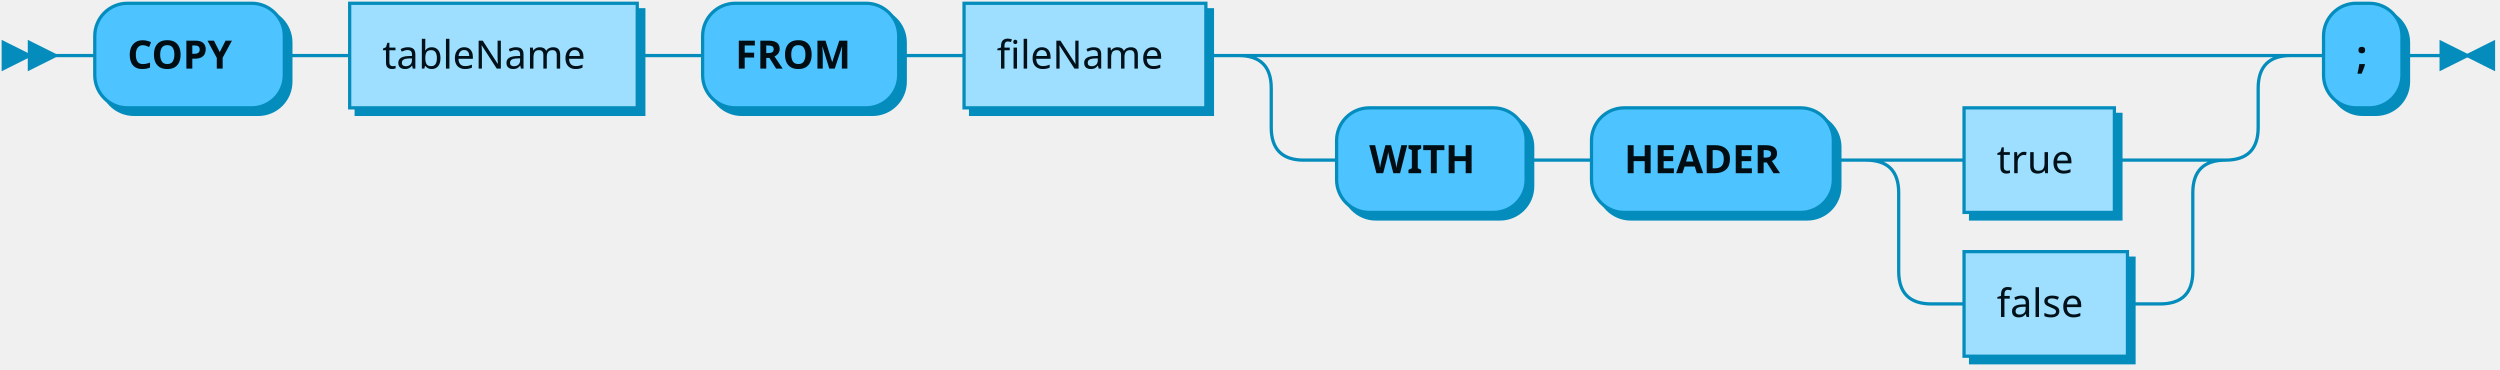
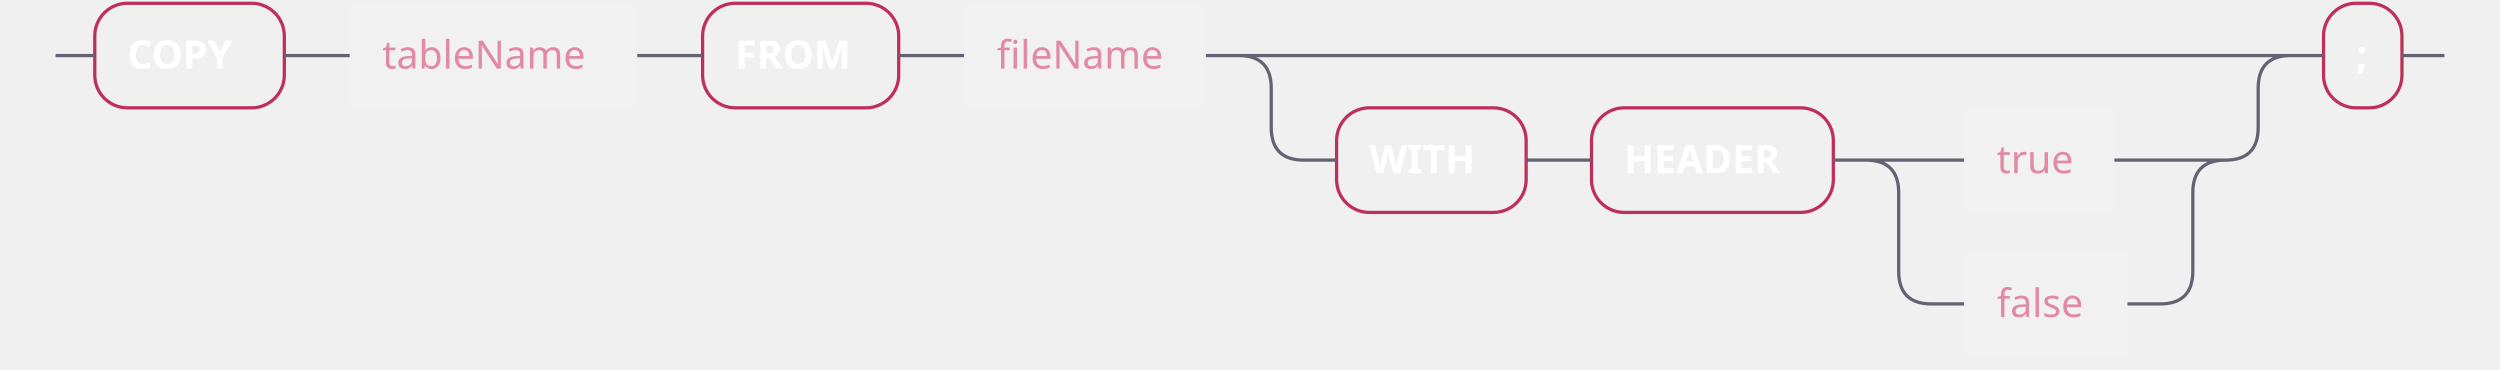
<svg xmlns="http://www.w3.org/2000/svg" xmlns:xlink="http://www.w3.org/1999/xlink" width="765" height="113">
  <defs>
    <style type="text/css">
                @namespace "http://www.w3.org/2000/svg";
-                 .line                 {fill: none; stroke: #038cbc; stroke-width: 1;}
-                 .bold-line            {stroke: #000E14; shape-rendering: crispEdges; stroke-width: 2;}
-                 .thin-line            {stroke: #00141F; shape-rendering: crispEdges}
-                 .filled               {fill: #038cbc; stroke: none;}
+                 .line                 {fill: none; stroke: #636273;}
+                 .bold-line            {stroke: #636273; shape-rendering: crispEdges; stroke-width: 2; }
+                 .thin-line            {stroke: #636273; shape-rendering: crispEdges}
+                 .filled               {fill: #636273; stroke: none;}
                text.terminal         {font-family: Verdana, Sans-serif;
                font-size: 12px;
-                 fill: #000E14;
+                 fill: #ffffff;
                font-weight: bold;
                }
                text.nonterminal      {font-family: Verdana, Sans-serif;
                font-size: 12px;
-                 fill: #00111A;
+                 fill: #e289a4;
                font-weight: normal;
                }
                text.regexp           {font-family: Verdana, Sans-serif;
                font-size: 12px;
                fill: #00141F;
                font-weight: normal;
                }
-                 rect, circle, polygon {fill: #038cbc; stroke: #038cbc;}
-                 rect.terminal         {fill: #4DC3FF; stroke: #038cbc; stroke-width: 1;}
-                 rect.nonterminal      {fill: #9EDFFF; stroke: #038cbc; stroke-width: 1;}
+                 rect, circle, polygon {fill: none; stroke: none;}
+                 rect.terminal         {fill: none; stroke: #be2f5b;}
+                 rect.nonterminal      {fill: rgba(255,255,255,0.1); stroke: none;}
                rect.text             {fill: none; stroke: none;}
-                 polygon.regexp        {fill: #C7ECFF; stroke: #038cbc; stroke-width: 1;}
+                 polygon.regexp        {fill: #C7ECFF; stroke: #038cbc;}
            </style>
  </defs>
  <polygon points="9 17 1 13 1 21" />
  <polygon points="17 17 9 13 9 21" />
  <rect x="31" y="3" width="58" height="32" rx="10" />
  <rect x="29" y="1" width="58" height="32" class="terminal" rx="10" />
  <text class="terminal" x="39" y="21">COPY</text>
  <a xlink:href="#tableName" xlink:title="tableName">
    <rect x="109" y="3" width="88" height="32" />
    <rect x="107" y="1" width="88" height="32" class="nonterminal" />
    <text class="nonterminal" x="117" y="21">tableName</text>
  </a>
  <rect x="217" y="3" width="60" height="32" rx="10" />
  <rect x="215" y="1" width="60" height="32" class="terminal" rx="10" />
  <text class="terminal" x="225" y="21">FROM</text>
  <a xlink:href="#fileName" xlink:title="fileName">
    <rect x="297" y="3" width="74" height="32" />
    <rect x="295" y="1" width="74" height="32" class="nonterminal" />
    <text class="nonterminal" x="305" y="21">fileName</text>
  </a>
  <rect x="411" y="35" width="58" height="32" rx="10" />
  <rect x="409" y="33" width="58" height="32" class="terminal" rx="10" />
  <text class="terminal" x="419" y="53">WITH</text>
  <rect x="489" y="35" width="74" height="32" rx="10" />
  <rect x="487" y="33" width="74" height="32" class="terminal" rx="10" />
  <text class="terminal" x="497" y="53">HEADER</text>
  <a xlink:href="#true" xlink:title="true">
    <rect x="603" y="35" width="46" height="32" />
    <rect x="601" y="33" width="46" height="32" class="nonterminal" />
    <text class="nonterminal" x="611" y="53">true</text>
  </a>
  <a xlink:href="#false" xlink:title="false">
    <rect x="603" y="79" width="50" height="32" />
    <rect x="601" y="77" width="50" height="32" class="nonterminal" />
    <text class="nonterminal" x="611" y="97">false</text>
  </a>
  <rect x="713" y="3" width="24" height="32" rx="10" />
  <rect x="711" y="1" width="24" height="32" class="terminal" rx="10" />
  <text class="terminal" x="721" y="21">;</text>
  <path class="line" d="m17 17 h2 m0 0 h10 m58 0 h10 m0 0 h10 m88 0 h10 m0 0 h10 m60 0 h10 m0 0 h10 m74 0 h10 m20 0 h10 m0 0 h272 m-302 0 h20 m282 0 h20 m-322 0 q10 0 10 10 m302 0 q0 -10 10 -10 m-312 10 v12 m302 0 v-12 m-302 12 q0 10 10 10 m282 0 q10 0 10 -10 m-292 10 h10 m58 0 h10 m0 0 h10 m74 0 h10 m20 0 h10 m46 0 h10 m0 0 h4 m-90 0 h20 m70 0 h20 m-110 0 q10 0 10 10 m90 0 q0 -10 10 -10 m-100 10 v24 m90 0 v-24 m-90 24 q0 10 10 10 m70 0 q10 0 10 -10 m-80 10 h10 m50 0 h10 m40 -76 h10 m24 0 h10 m3 0 h-3" />
  <polygon points="755 17 763 13 763 21" />
  <polygon points="755 17 747 13 747 21" />
</svg>
